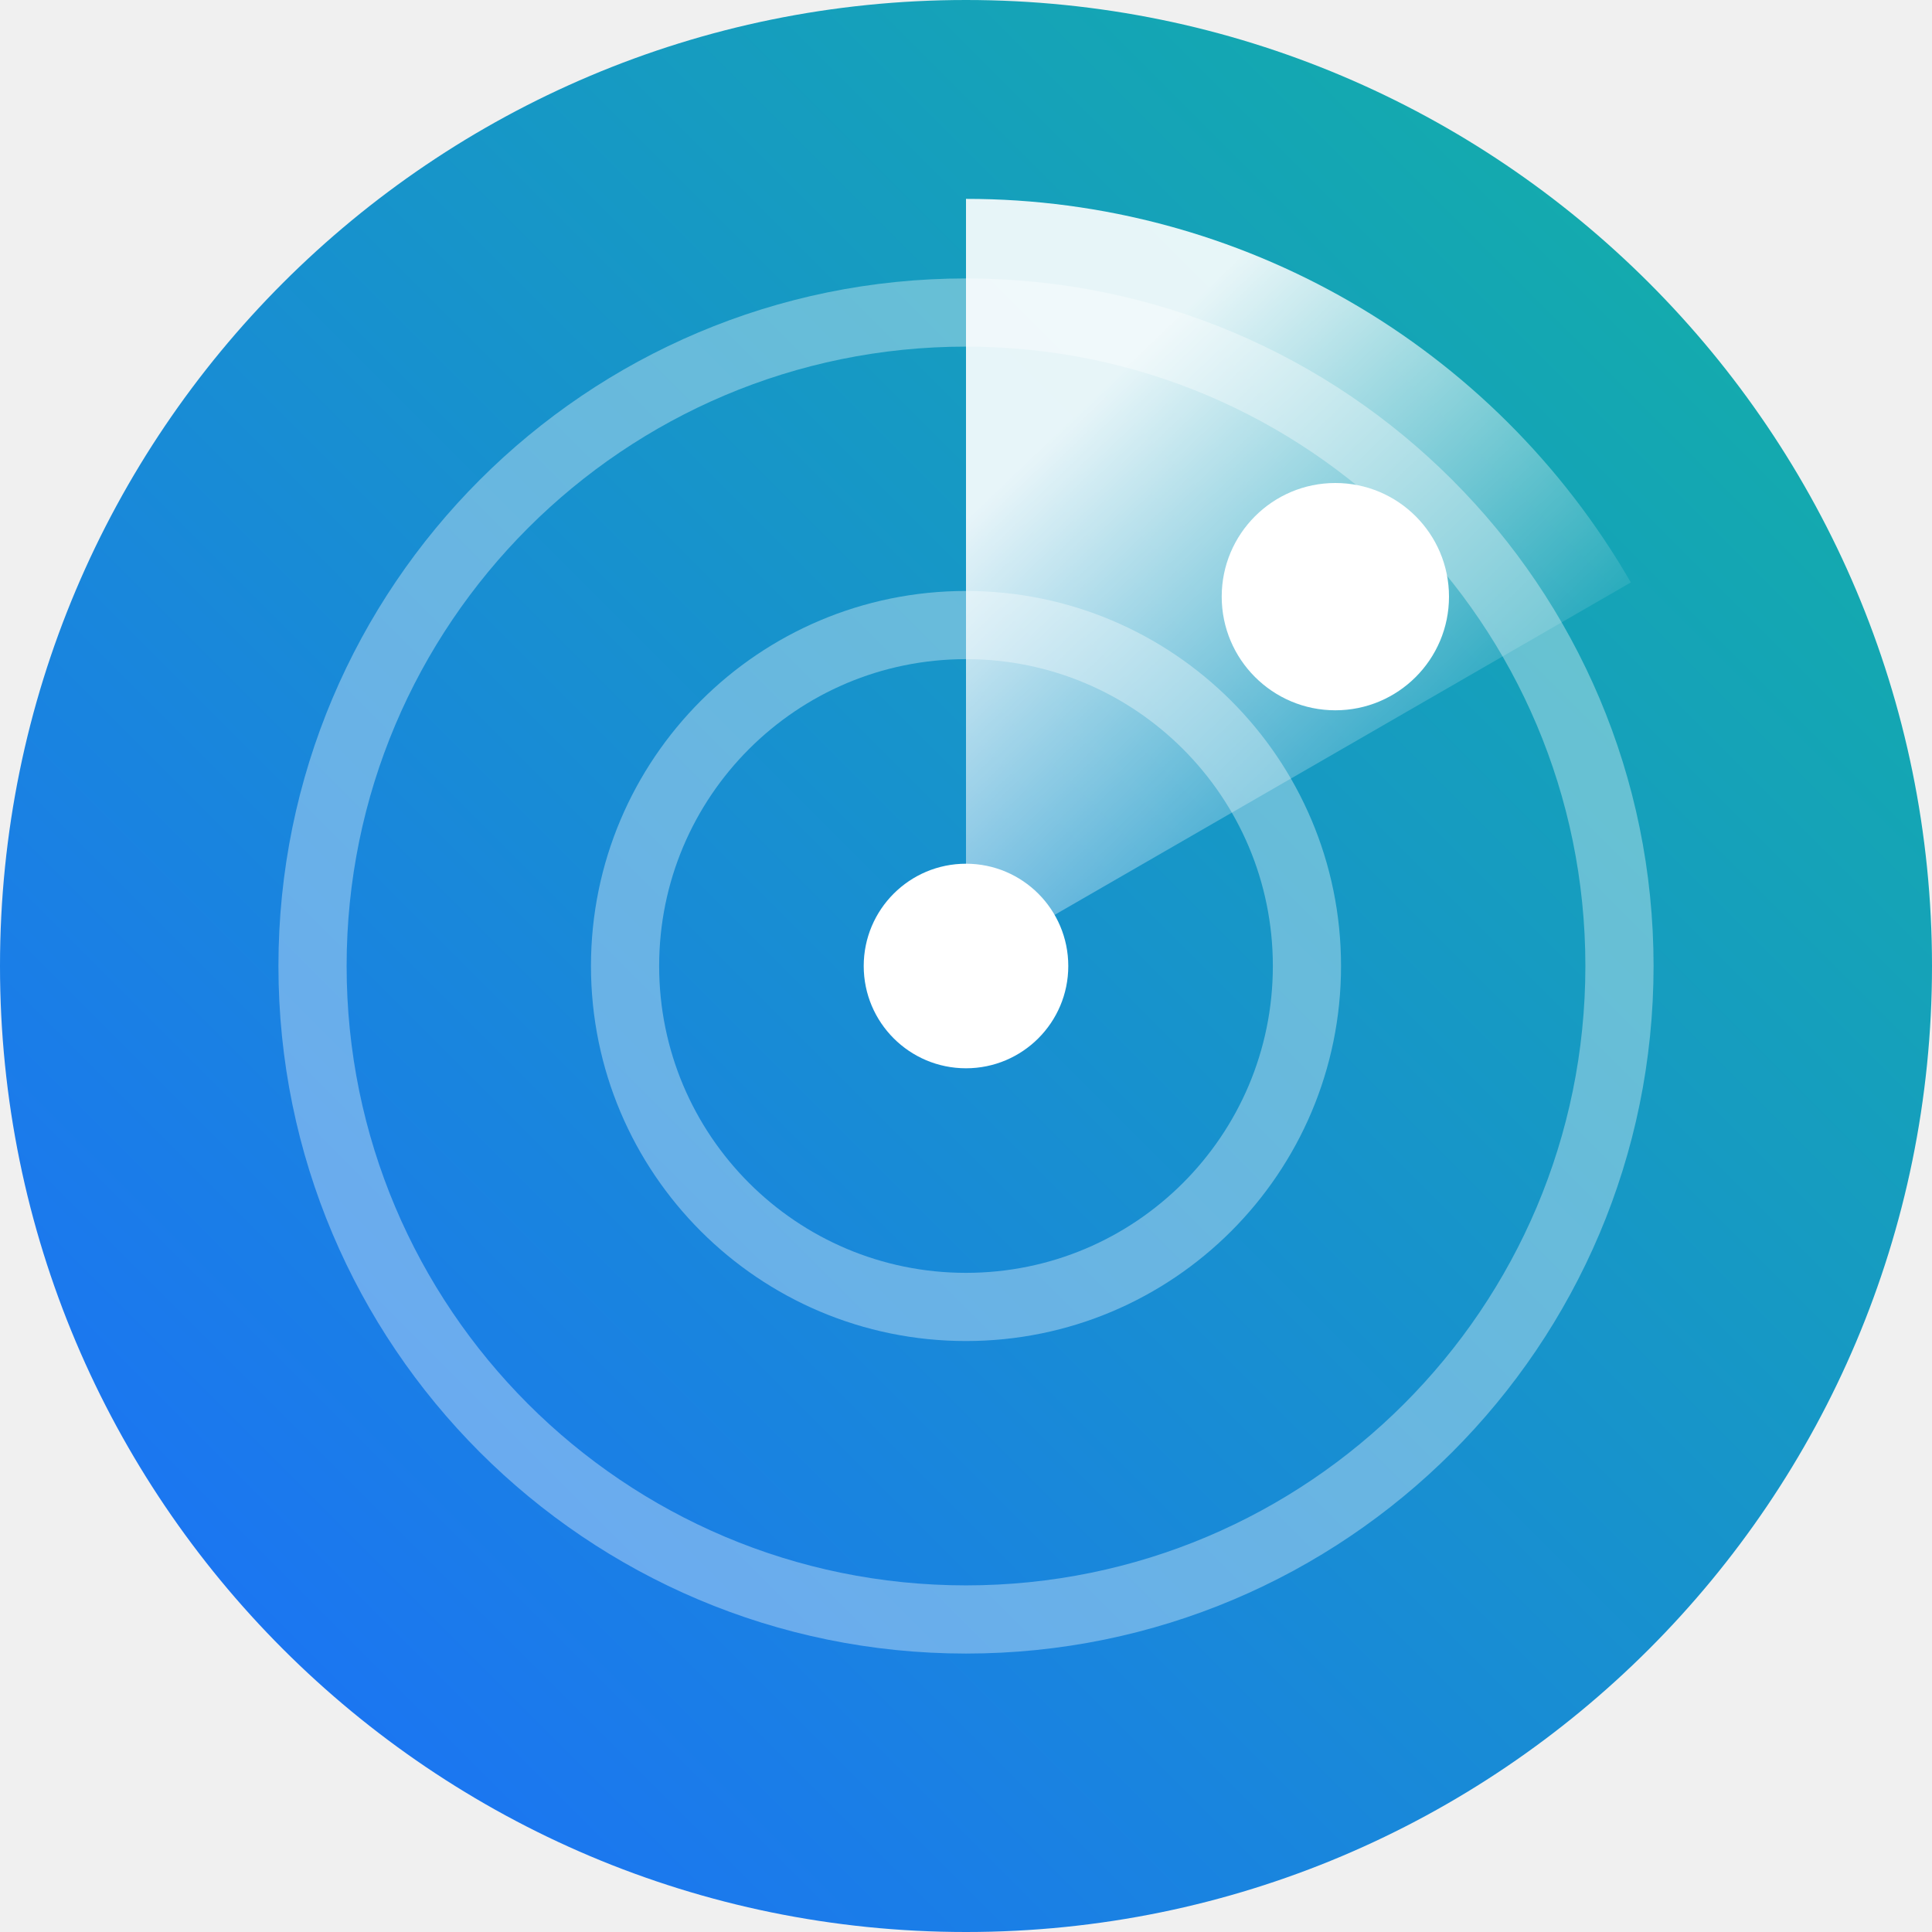
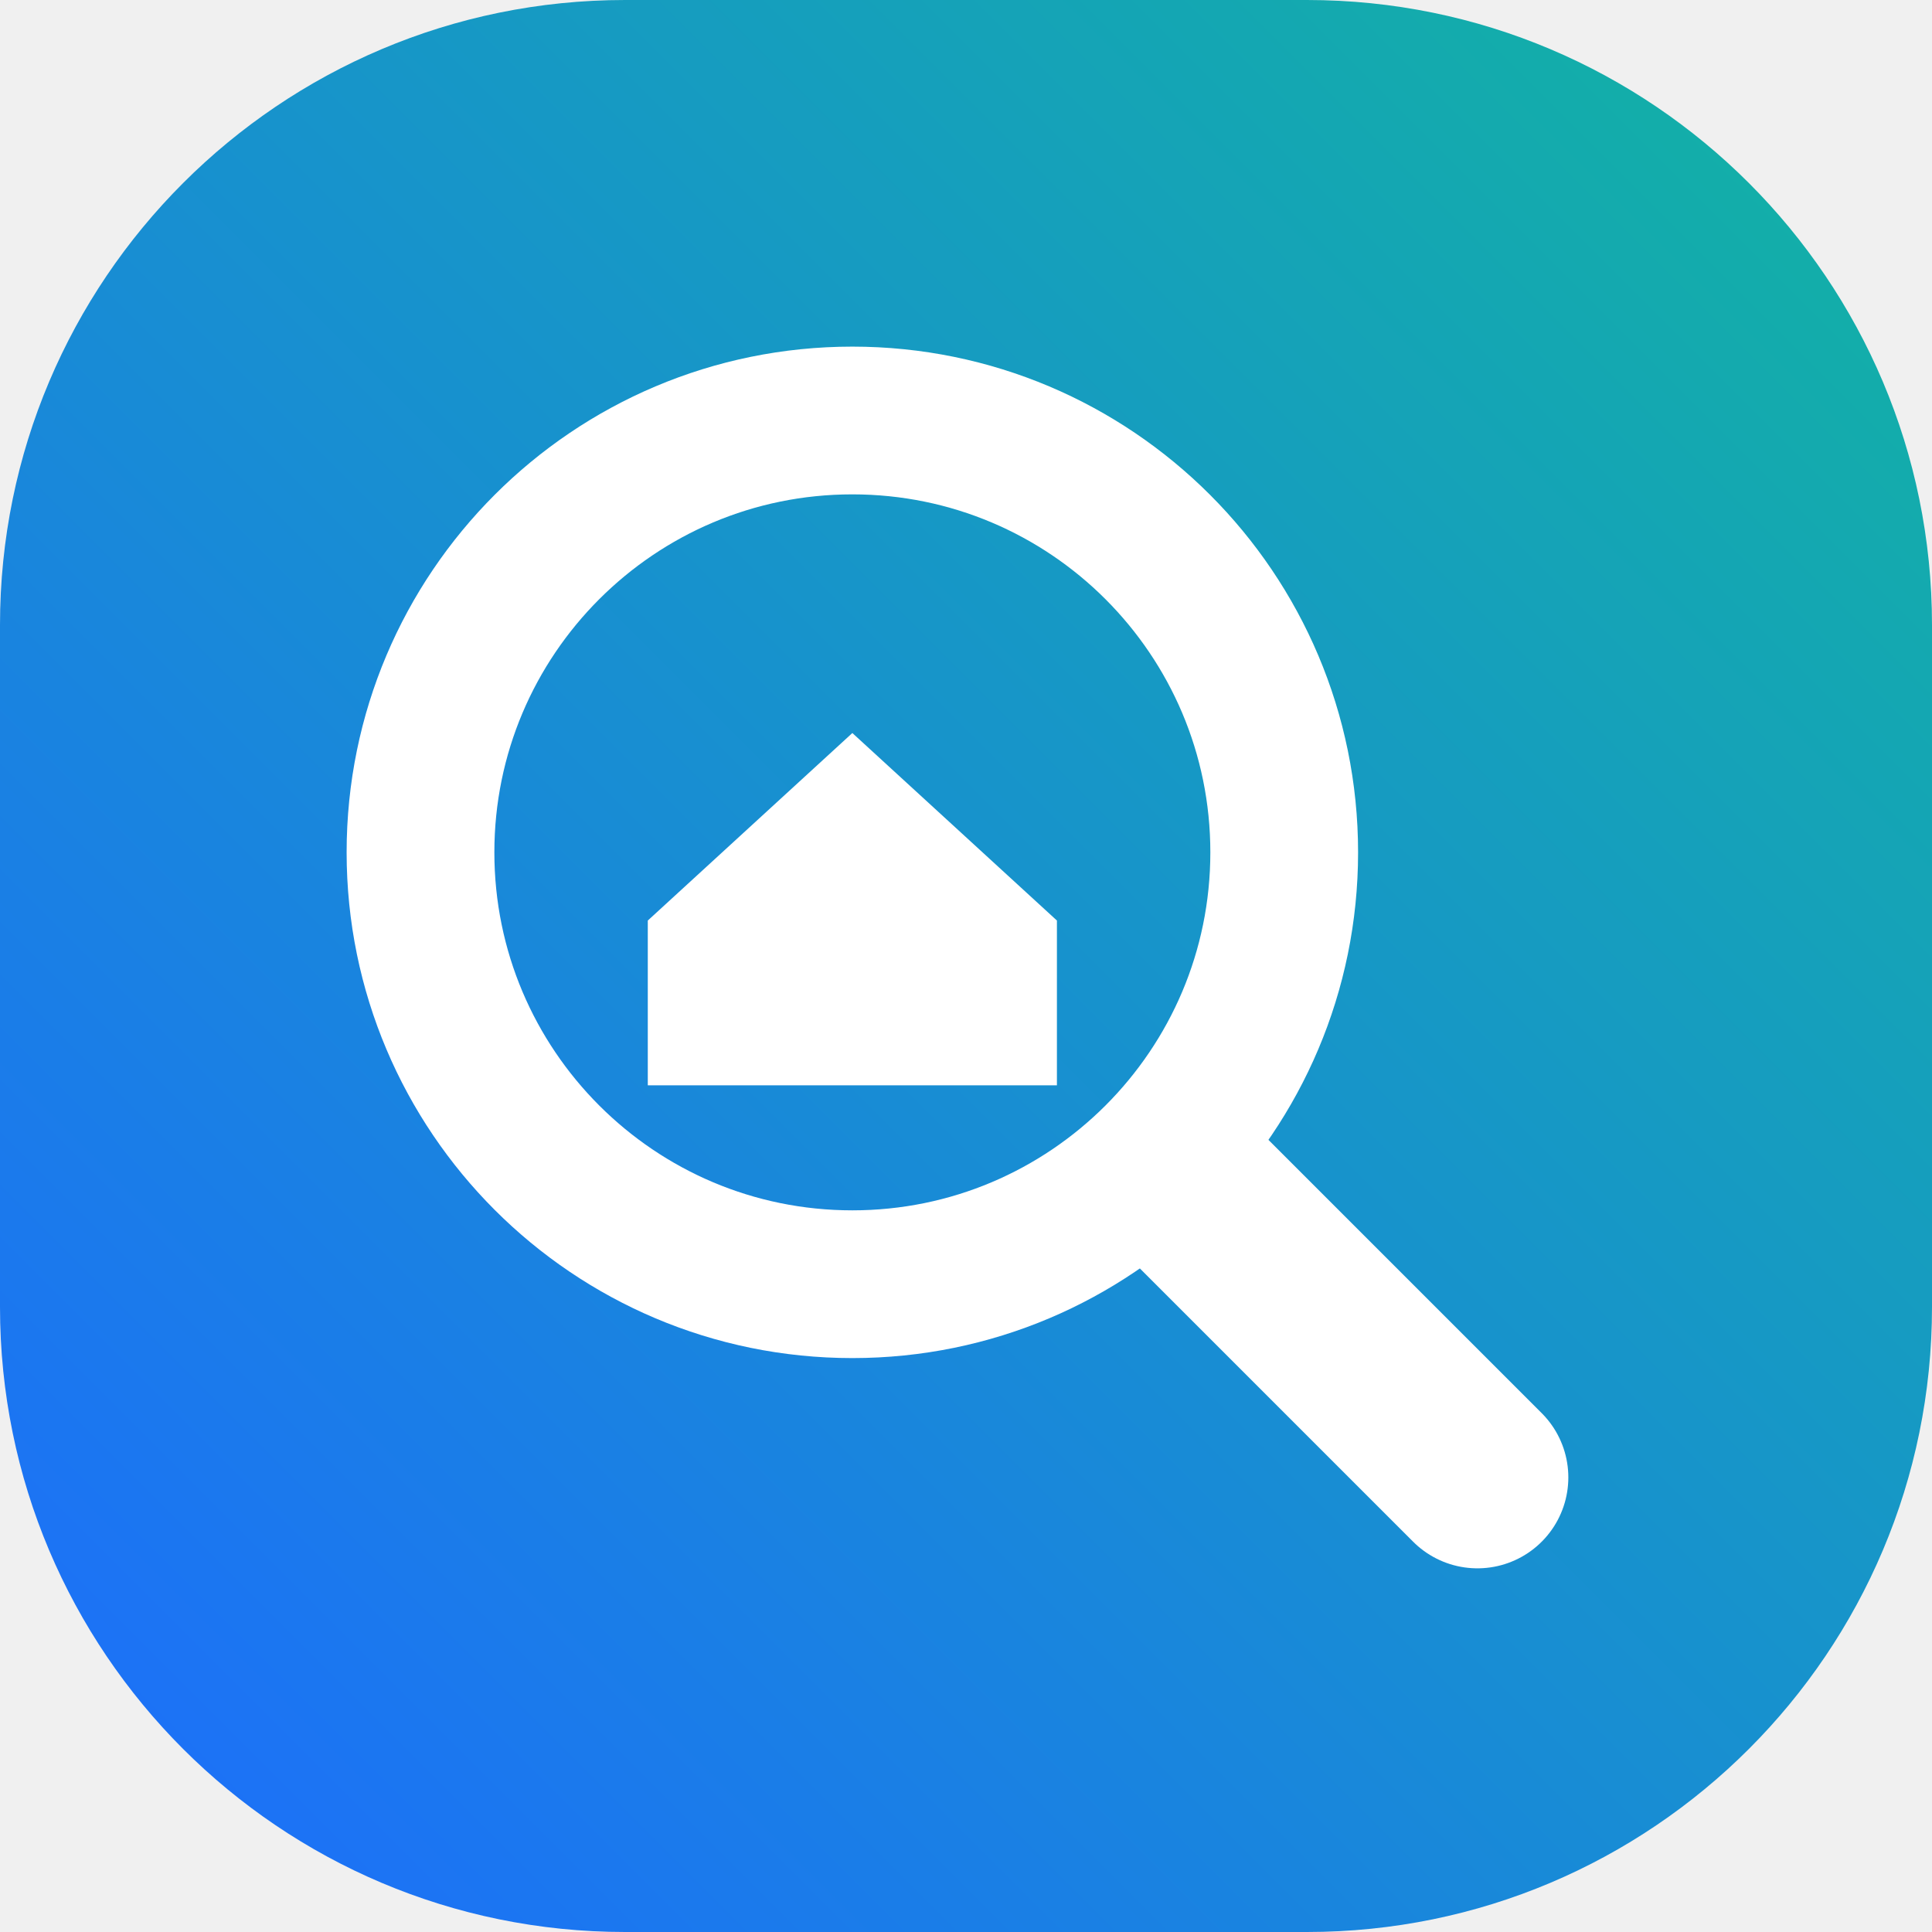
<svg xmlns="http://www.w3.org/2000/svg" viewBox="0 0 34 34">
  <defs>
-     <linearGradient id="b" x1="0" y1="1" x2="1" y2="0">
+     <linearGradient id="g" x1="0" y1="1" x2="1" y2="0">
      <stop offset="0" stop-color="#1d6bff" />
      <stop offset="1" stop-color="#12b5a0" />
    </linearGradient>
-     <linearGradient id="s" x1=".5" y1="0" x2="1" y2=".6">
-       <stop offset="0" stop-color="#fff" stop-opacity=".9" />
-       <stop offset="1" stop-color="#fff" stop-opacity="0" />
-     </linearGradient>
  </defs>
-   <circle cx="17" cy="17" r="17" fill="url(#b)" />
-   <circle cx="17" cy="17" r="11.5" fill="none" stroke="#fff" stroke-opacity=".35" stroke-width="1.2" />
-   <circle cx="17" cy="17" r="6" fill="none" stroke="#fff" stroke-opacity=".35" stroke-width="1.2" />
-   <path d="M17 17V3.5A13.5 13.5 0 0 1 28.7 10.25Z" fill="url(#s)" />
-   <circle cx="23.5" cy="10.5" r="2" fill="#fff" />
-   <circle cx="17" cy="17" r="1.8" fill="#fff" />
+   <rect width="34" height="34" rx="11" fill="url(#g)" />
+   <circle cx="15" cy="15" r="7.6" fill="none" stroke="#fff" stroke-width="2.6" />
+   <path d="M20.6 20.6 26 26" stroke="#fff" stroke-width="3.2" stroke-linecap="round" />
+   <path d="M11.4 16.2 15 12.9l3.6 3.3v2.9h-7.2z" fill="#fff" />
</svg>
